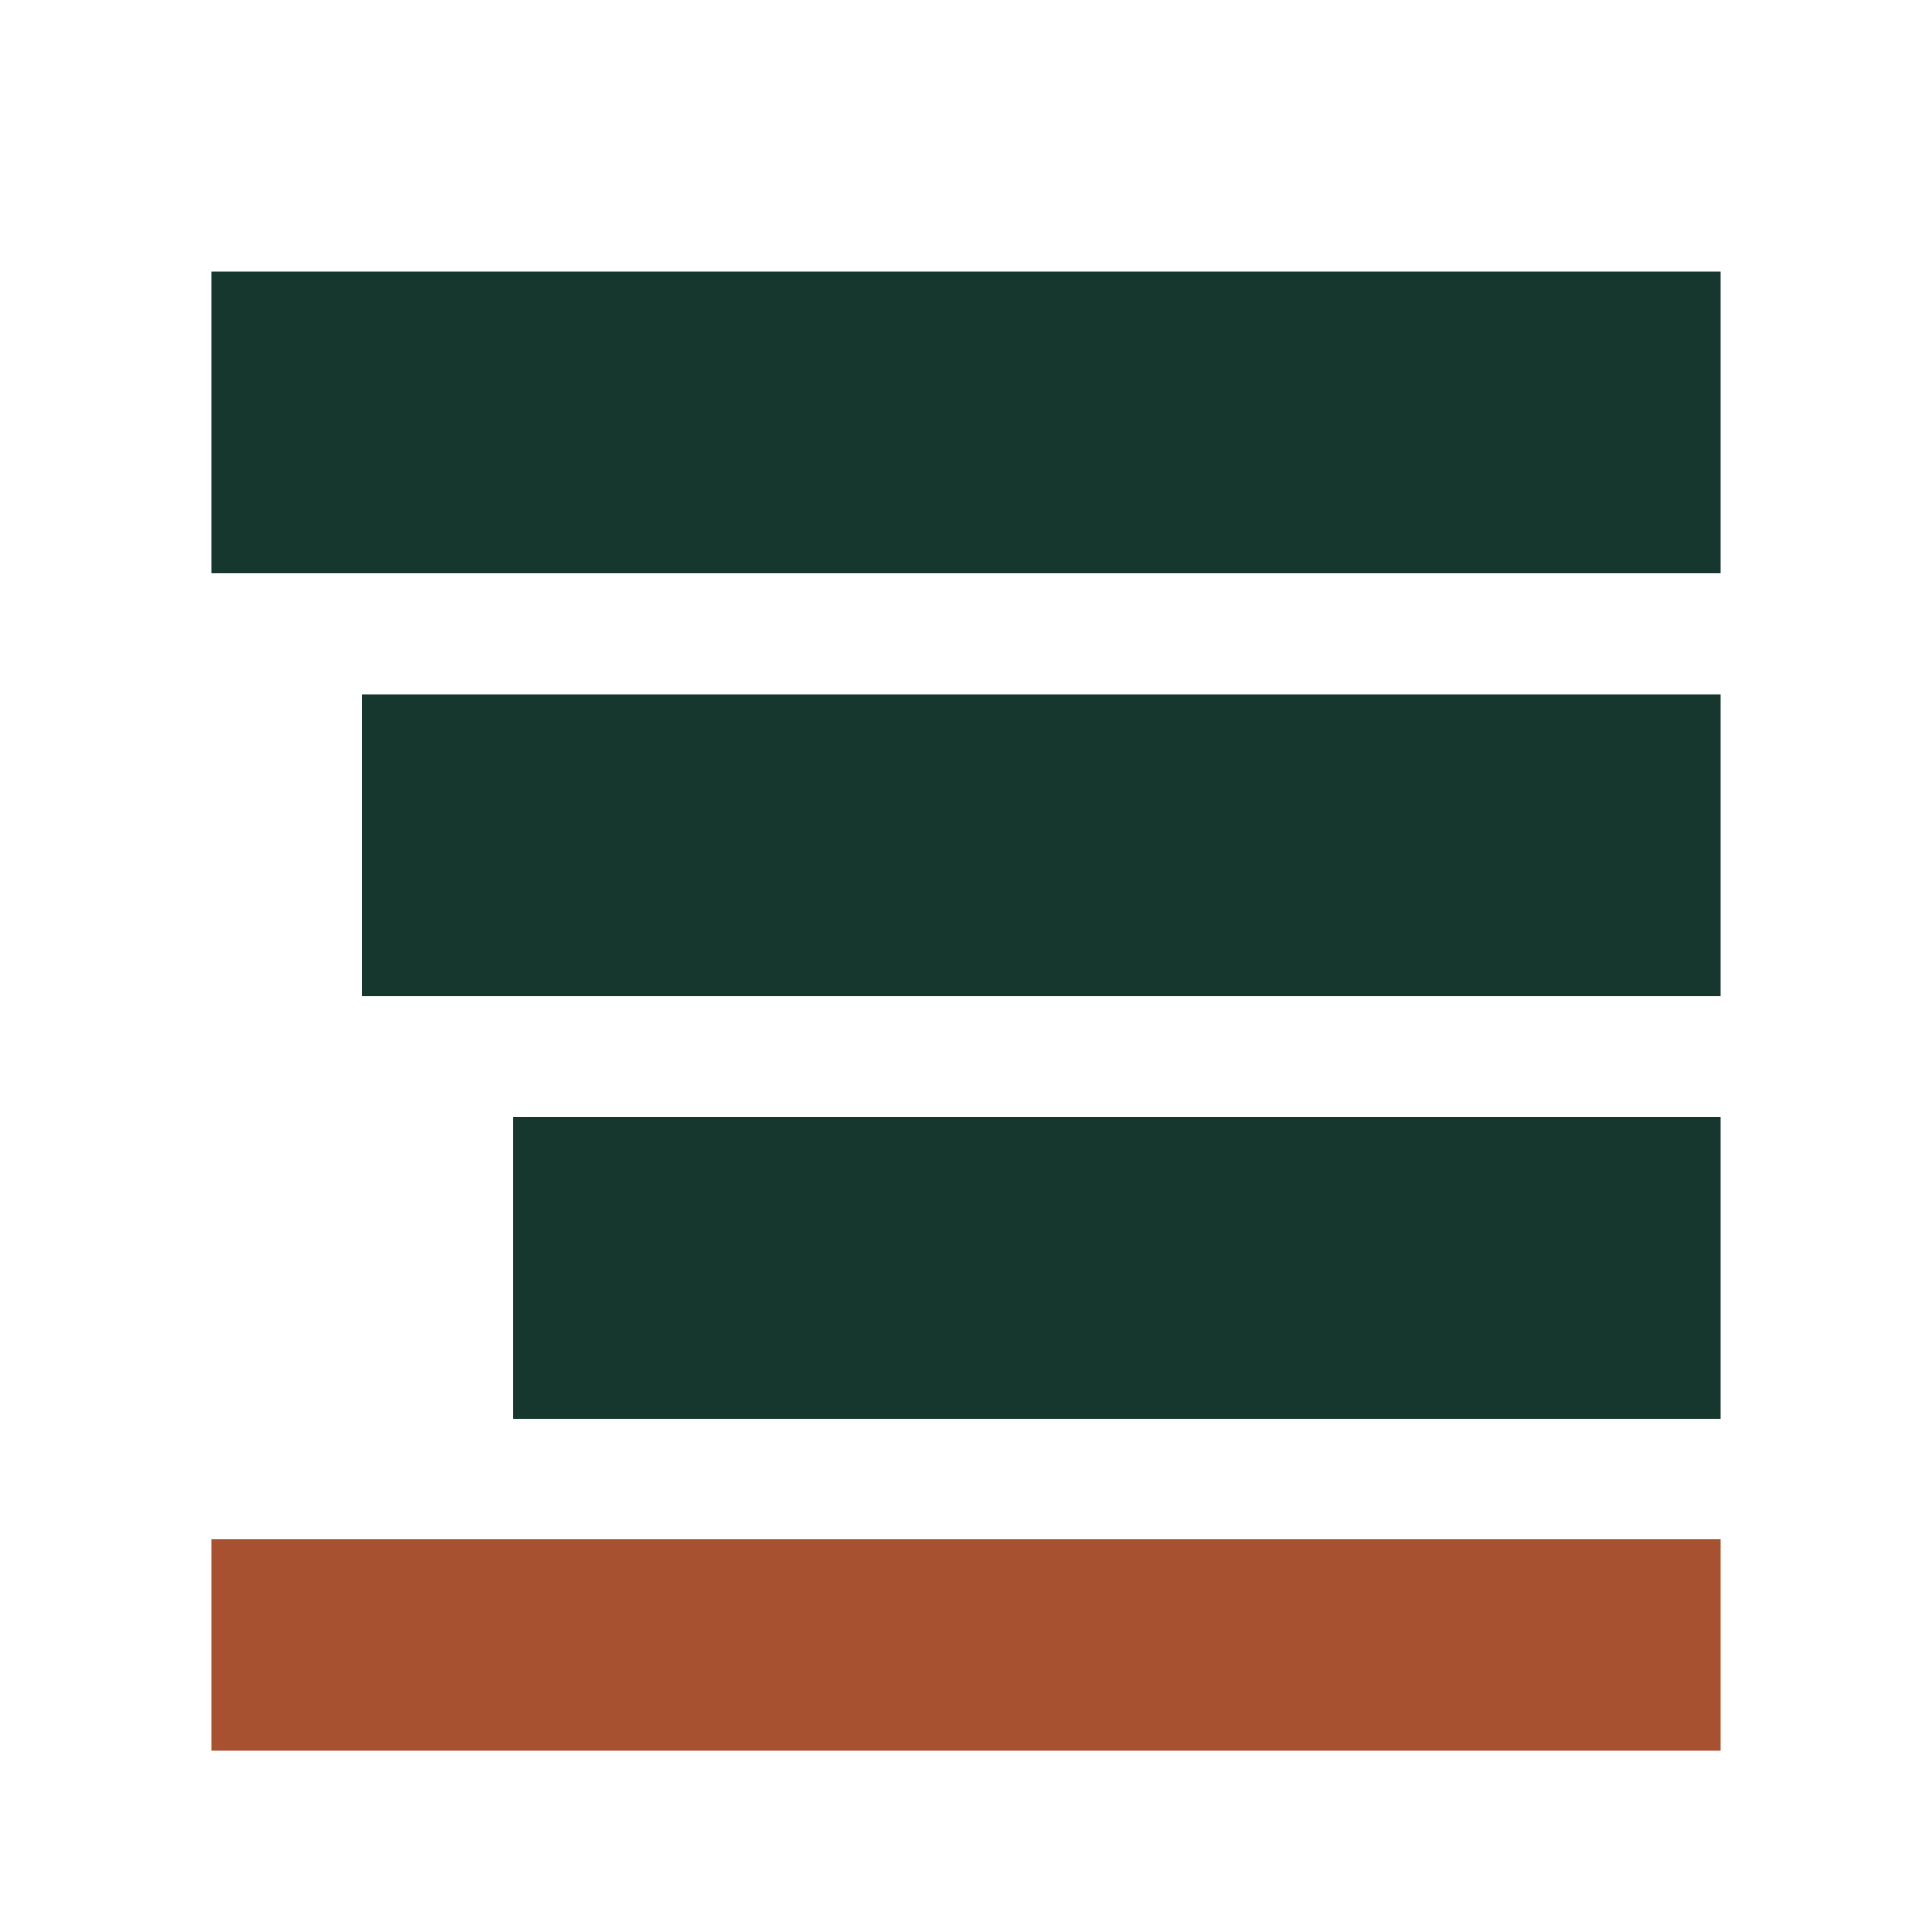
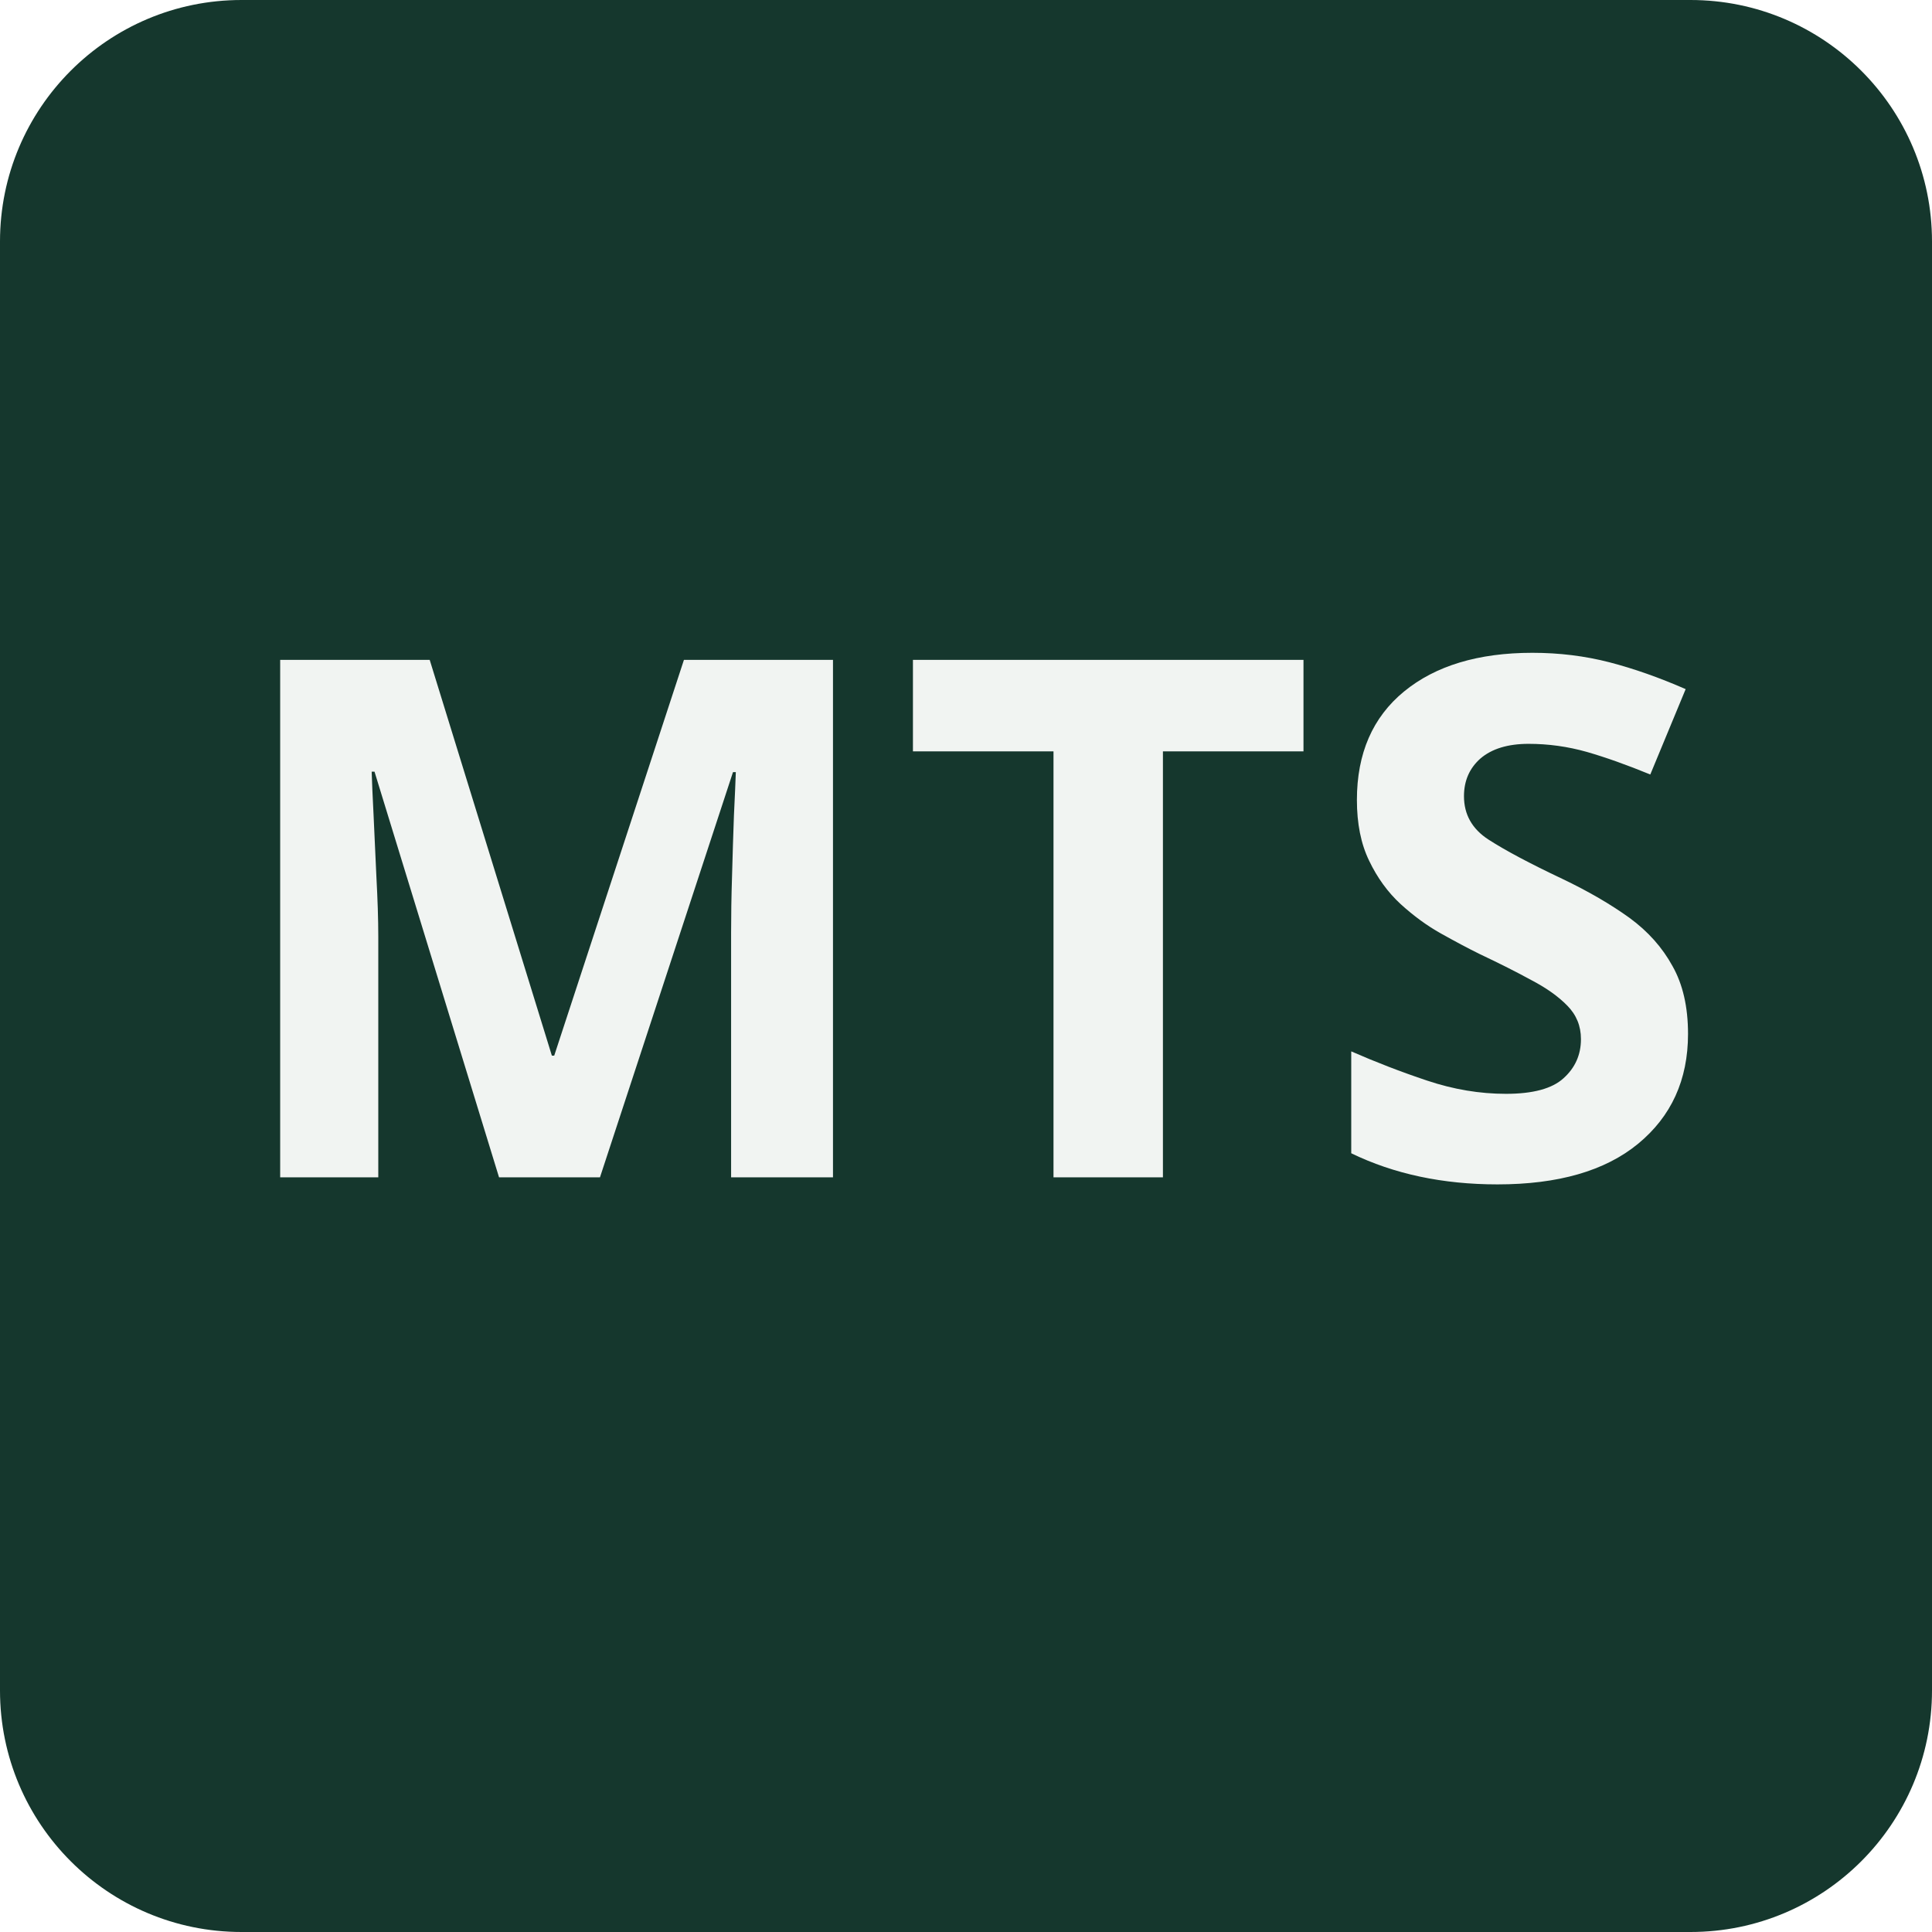
- <svg xmlns="http://www.w3.org/2000/svg" viewBox="0 0 64 64" role="img" aria-label="StackAnvil mark">
-   <path fill="#15372d" d="M7 9h50v10H7zm5 14h45v10H12zm5 14h40v10H17z" />
-   <path fill="#a75130" d="M7 51h50v7H7z" />
+ <svg xmlns="http://www.w3.org/2000/svg" viewBox="0 0 64 64" role="img" aria-label="Miles Tech Studios initials">
+   <rect width="64" height="64" rx="8" fill="#15372d" />
+   <text x="32" y="39" text-anchor="middle" fill="#f1f4f2" font-family="sans-serif" font-size="24" font-weight="700">MTS</text>
</svg>
